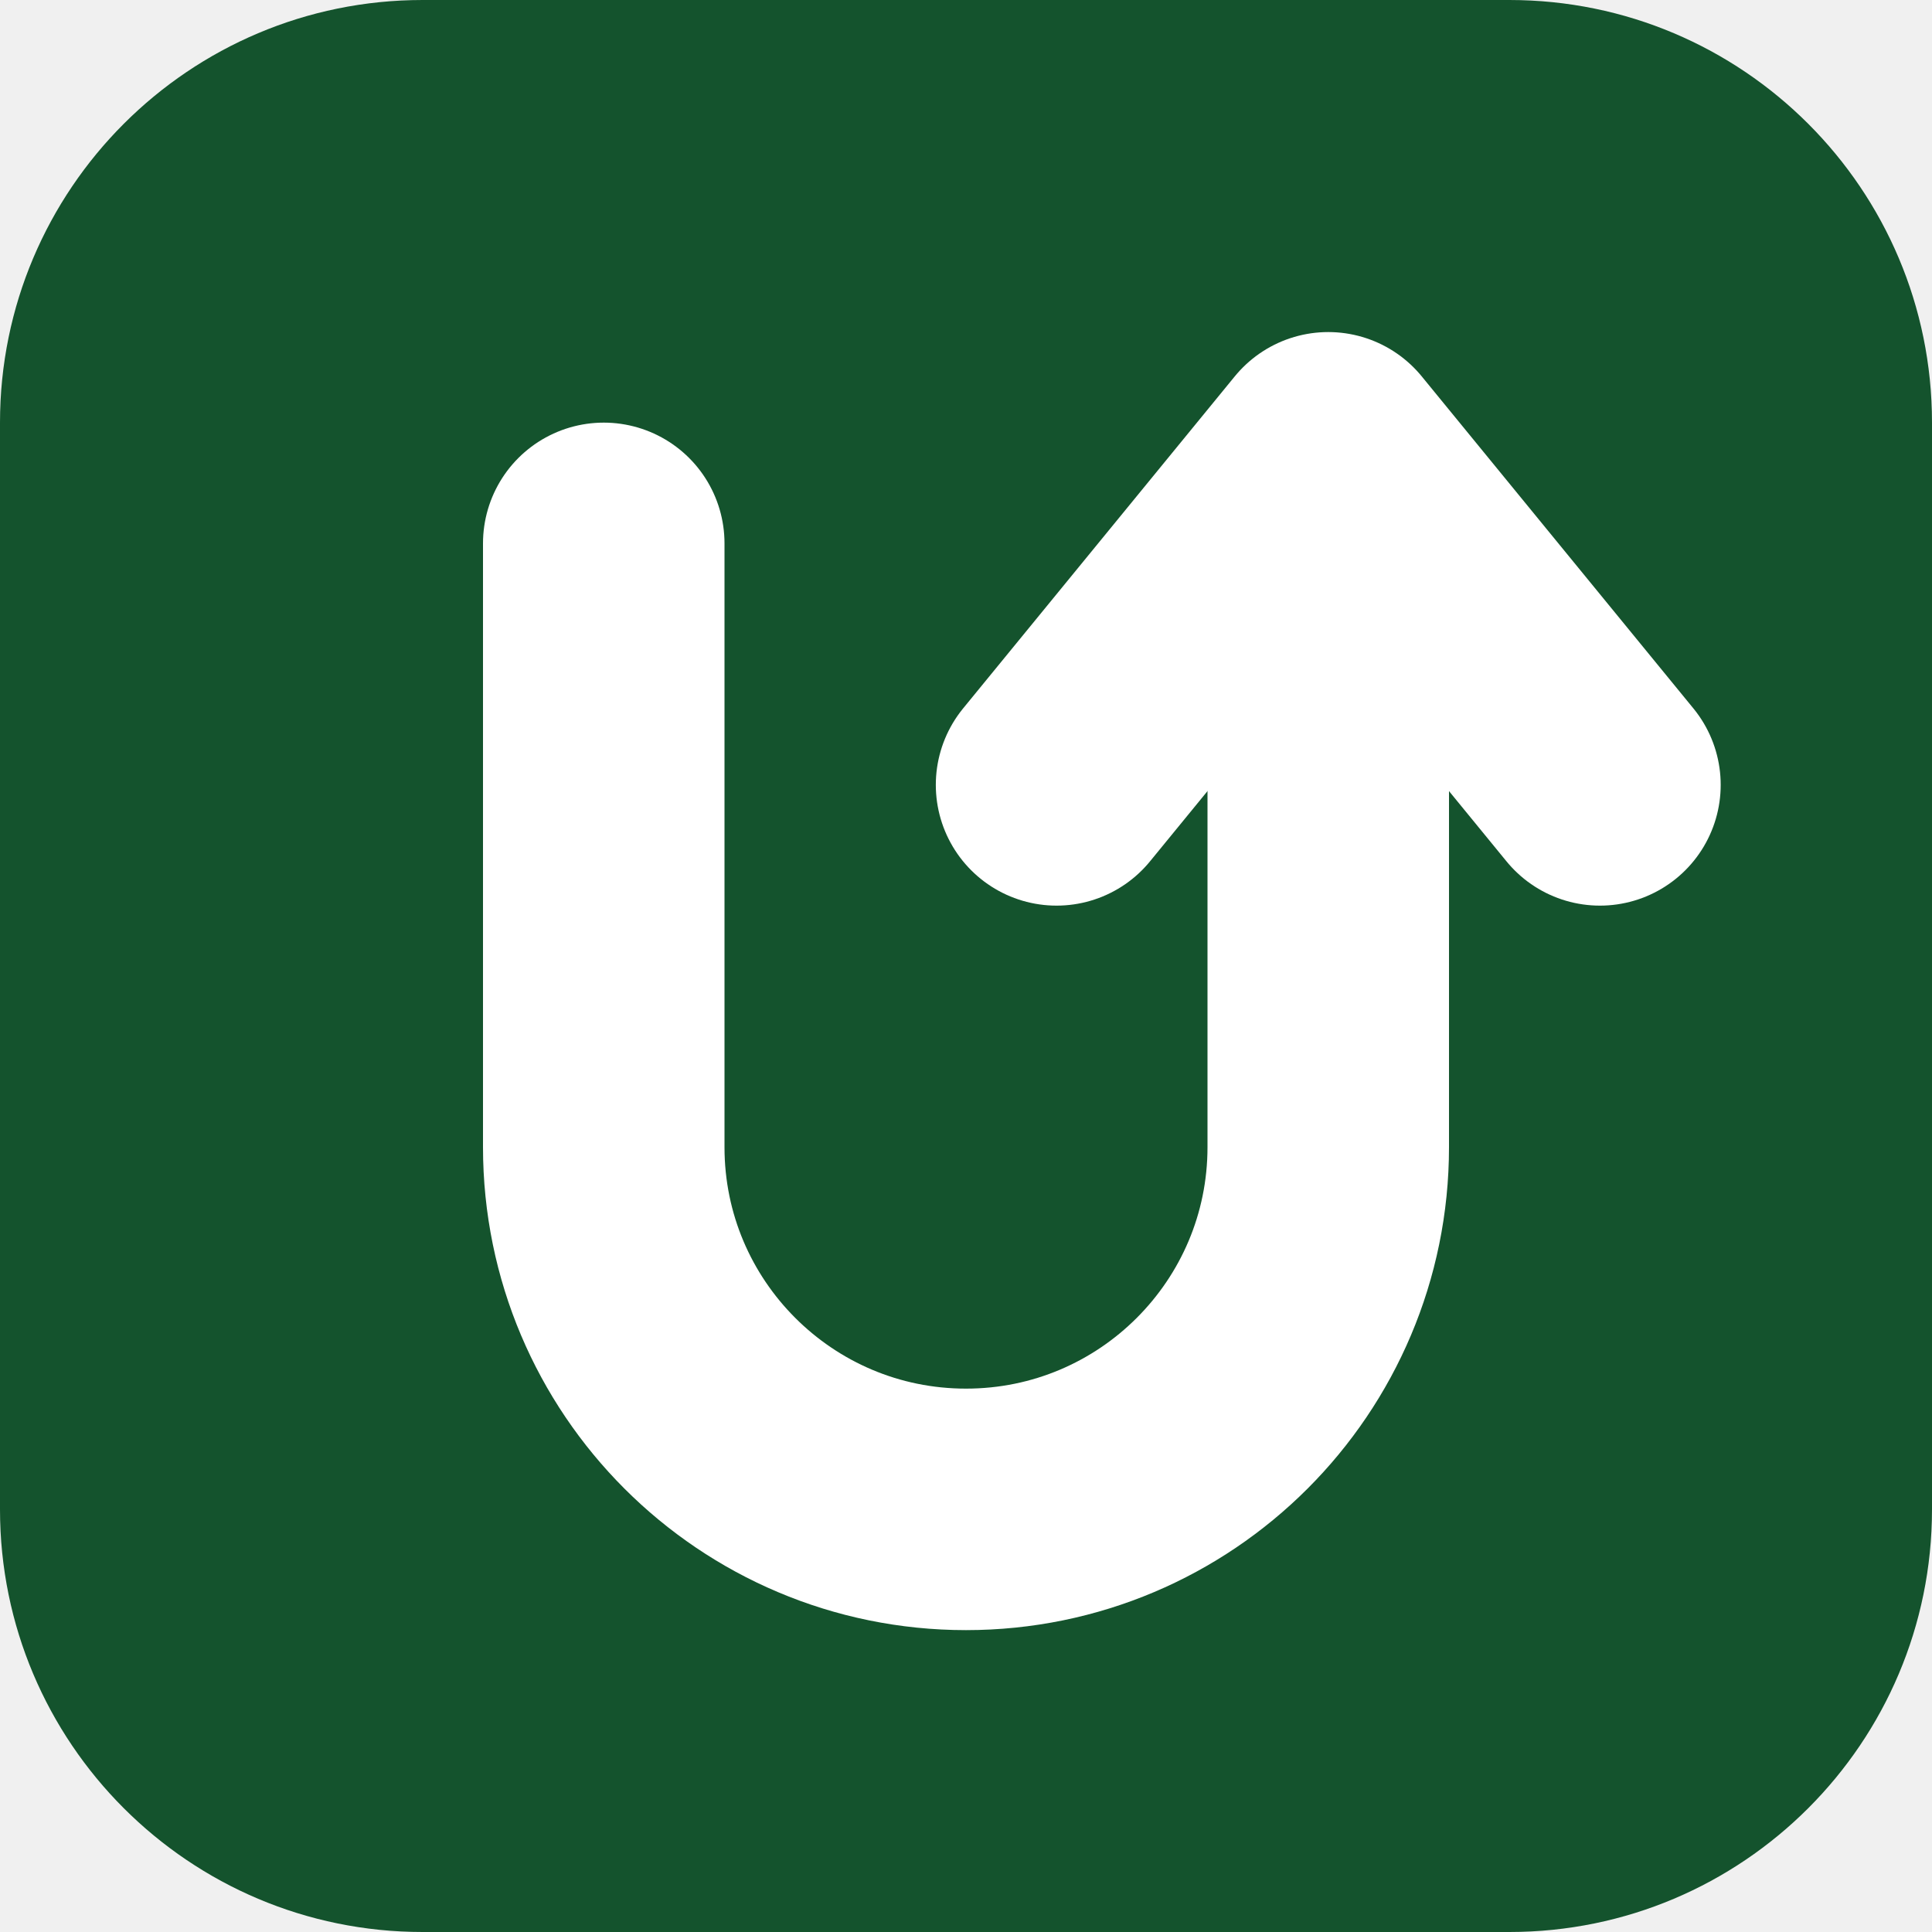
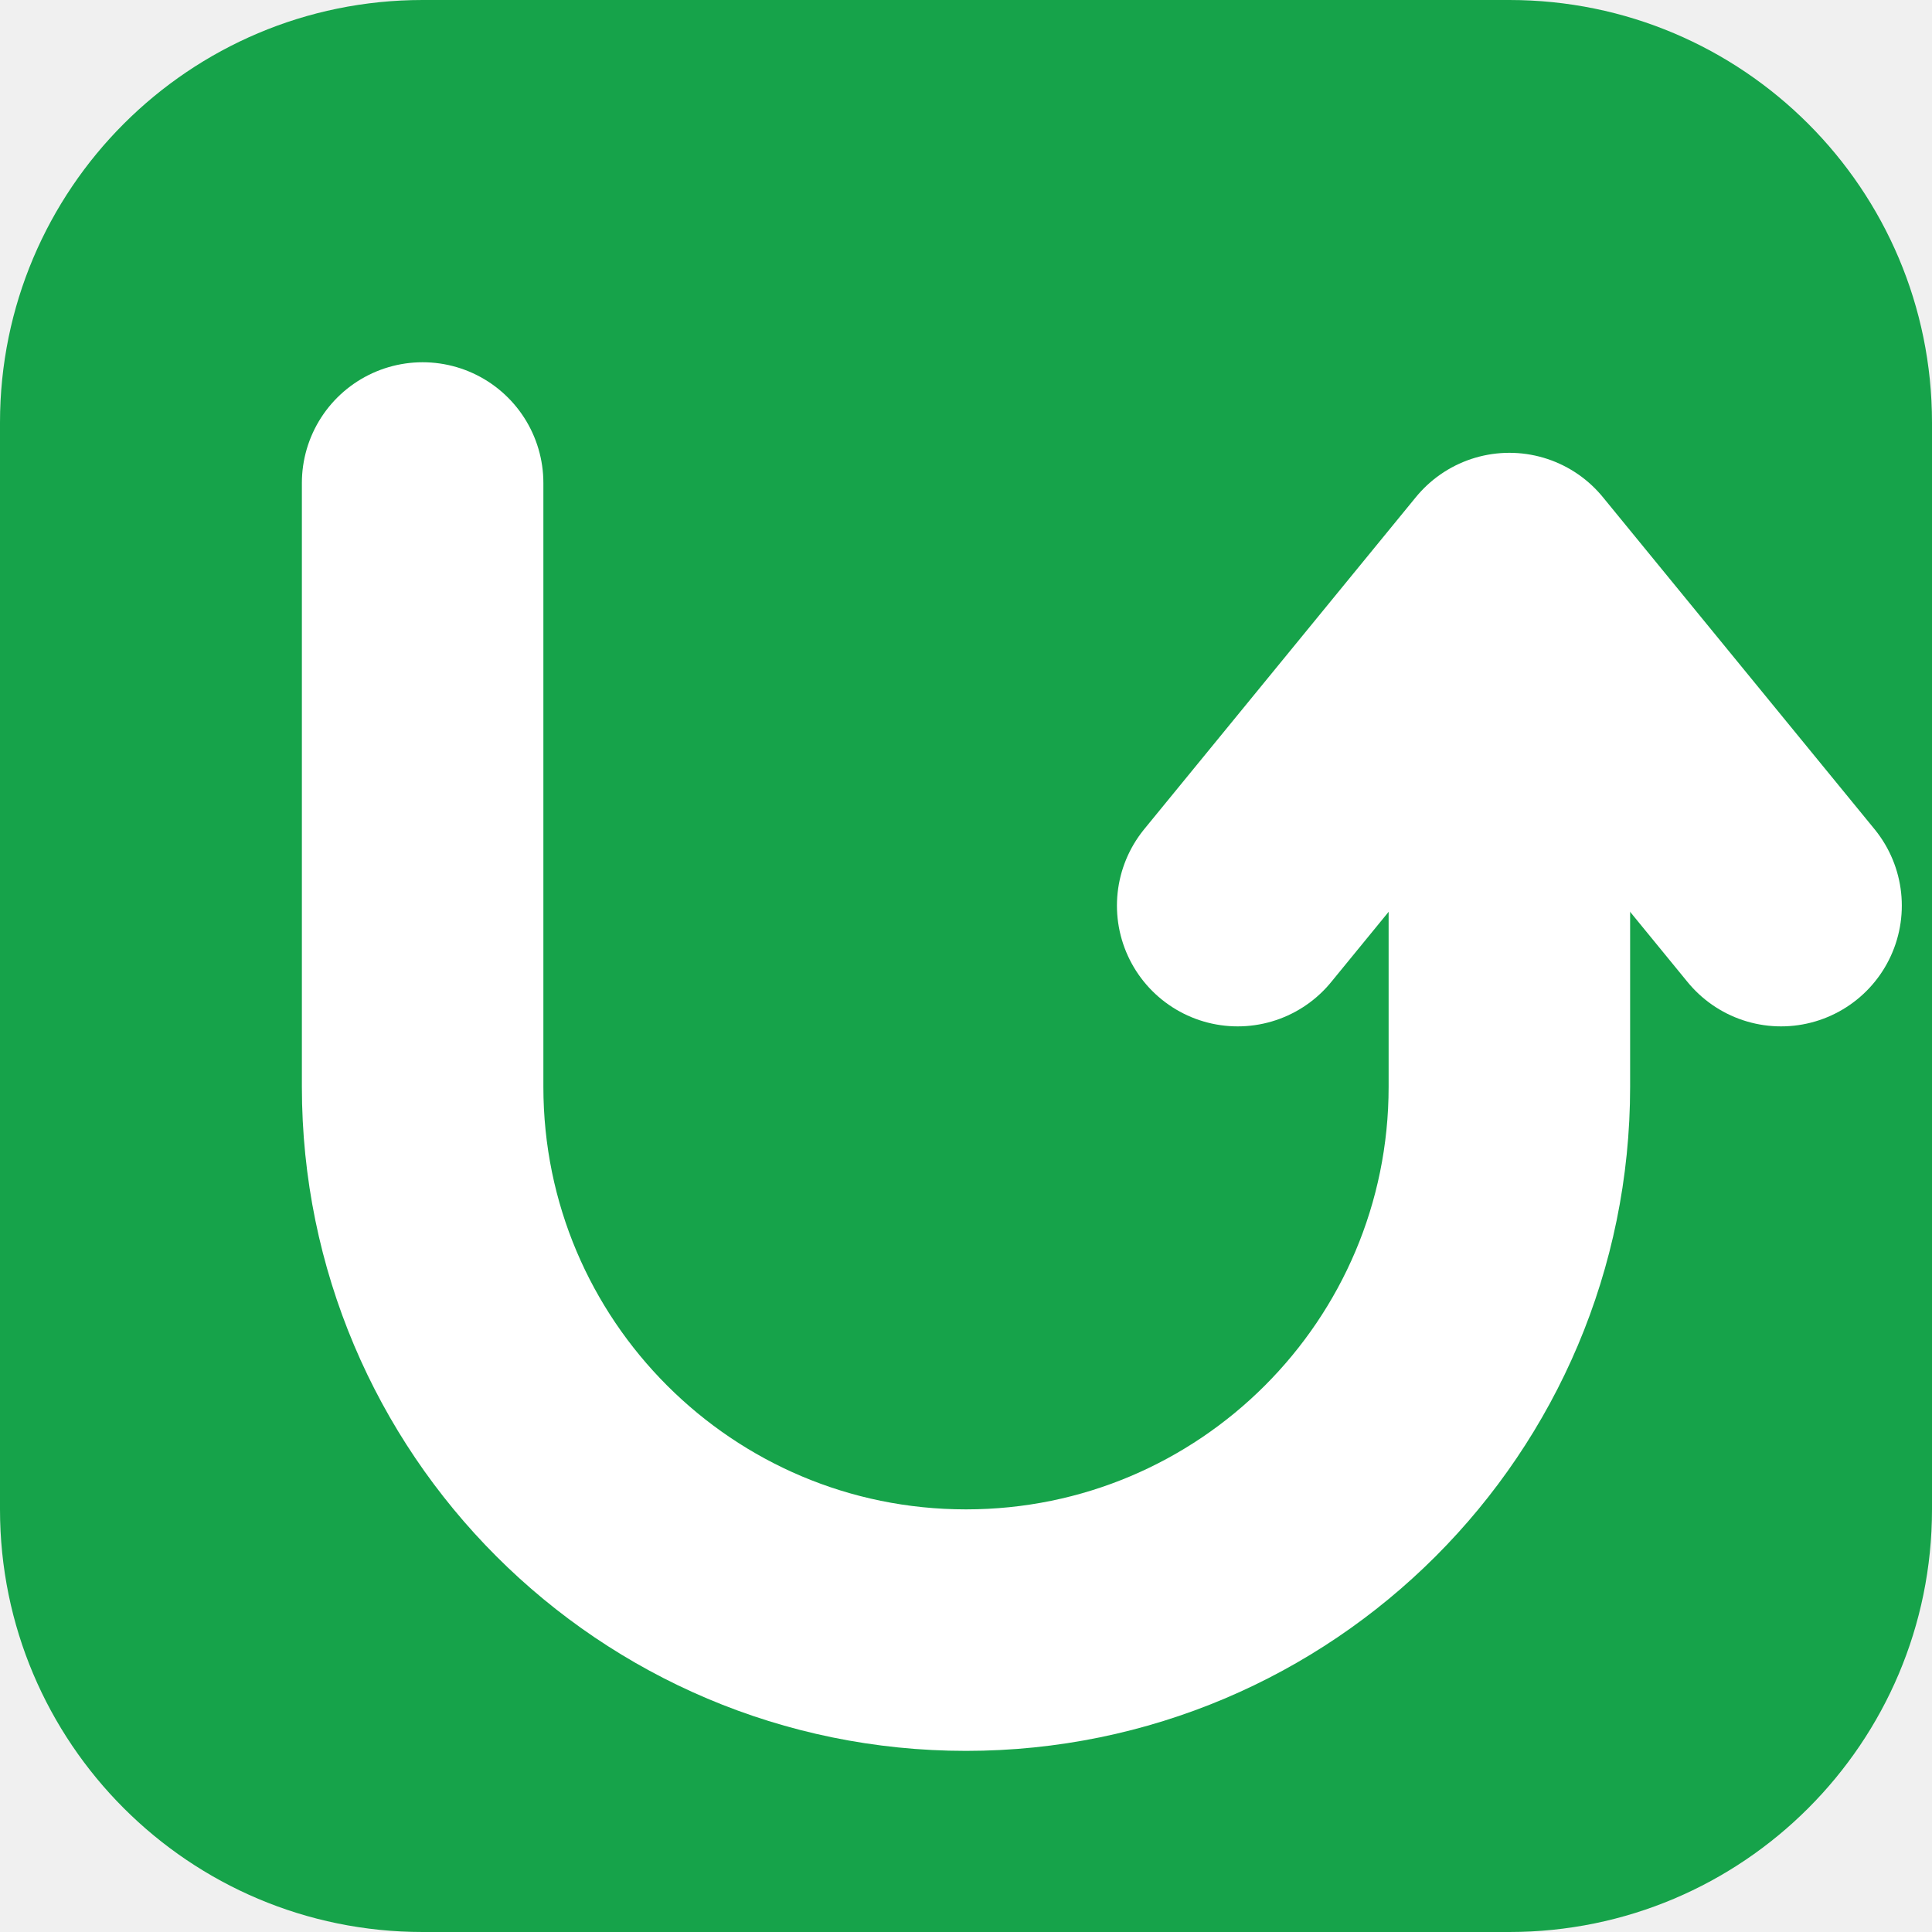
<svg xmlns="http://www.w3.org/2000/svg" viewBox="0 0 64 64">
-   <rect width="64" height="64" rx="14" fill="#14532d" />
-   <path d="M20 18 V38 A12 12 0 0 0 44 38 V20" fill="none" stroke="#ffffff" stroke-width="8" stroke-linecap="round" />
-   <path d="M35 26 L44 15 L53 26" fill="none" stroke="#ffffff" stroke-width="8" stroke-linecap="round" stroke-linejoin="round" />
+   <rect width="64" height="64" rx="14" fill="#16a34a" />
+   <path d="M14 16 V36 A18 18 0 0 0 50 36 V24" fill="none" stroke="#ffffff" stroke-width="8" stroke-linecap="round" />
+   <path d="M41 30 L50 19 L59 30" fill="none" stroke="#ffffff" stroke-width="8" stroke-linecap="round" stroke-linejoin="round" />
</svg>
